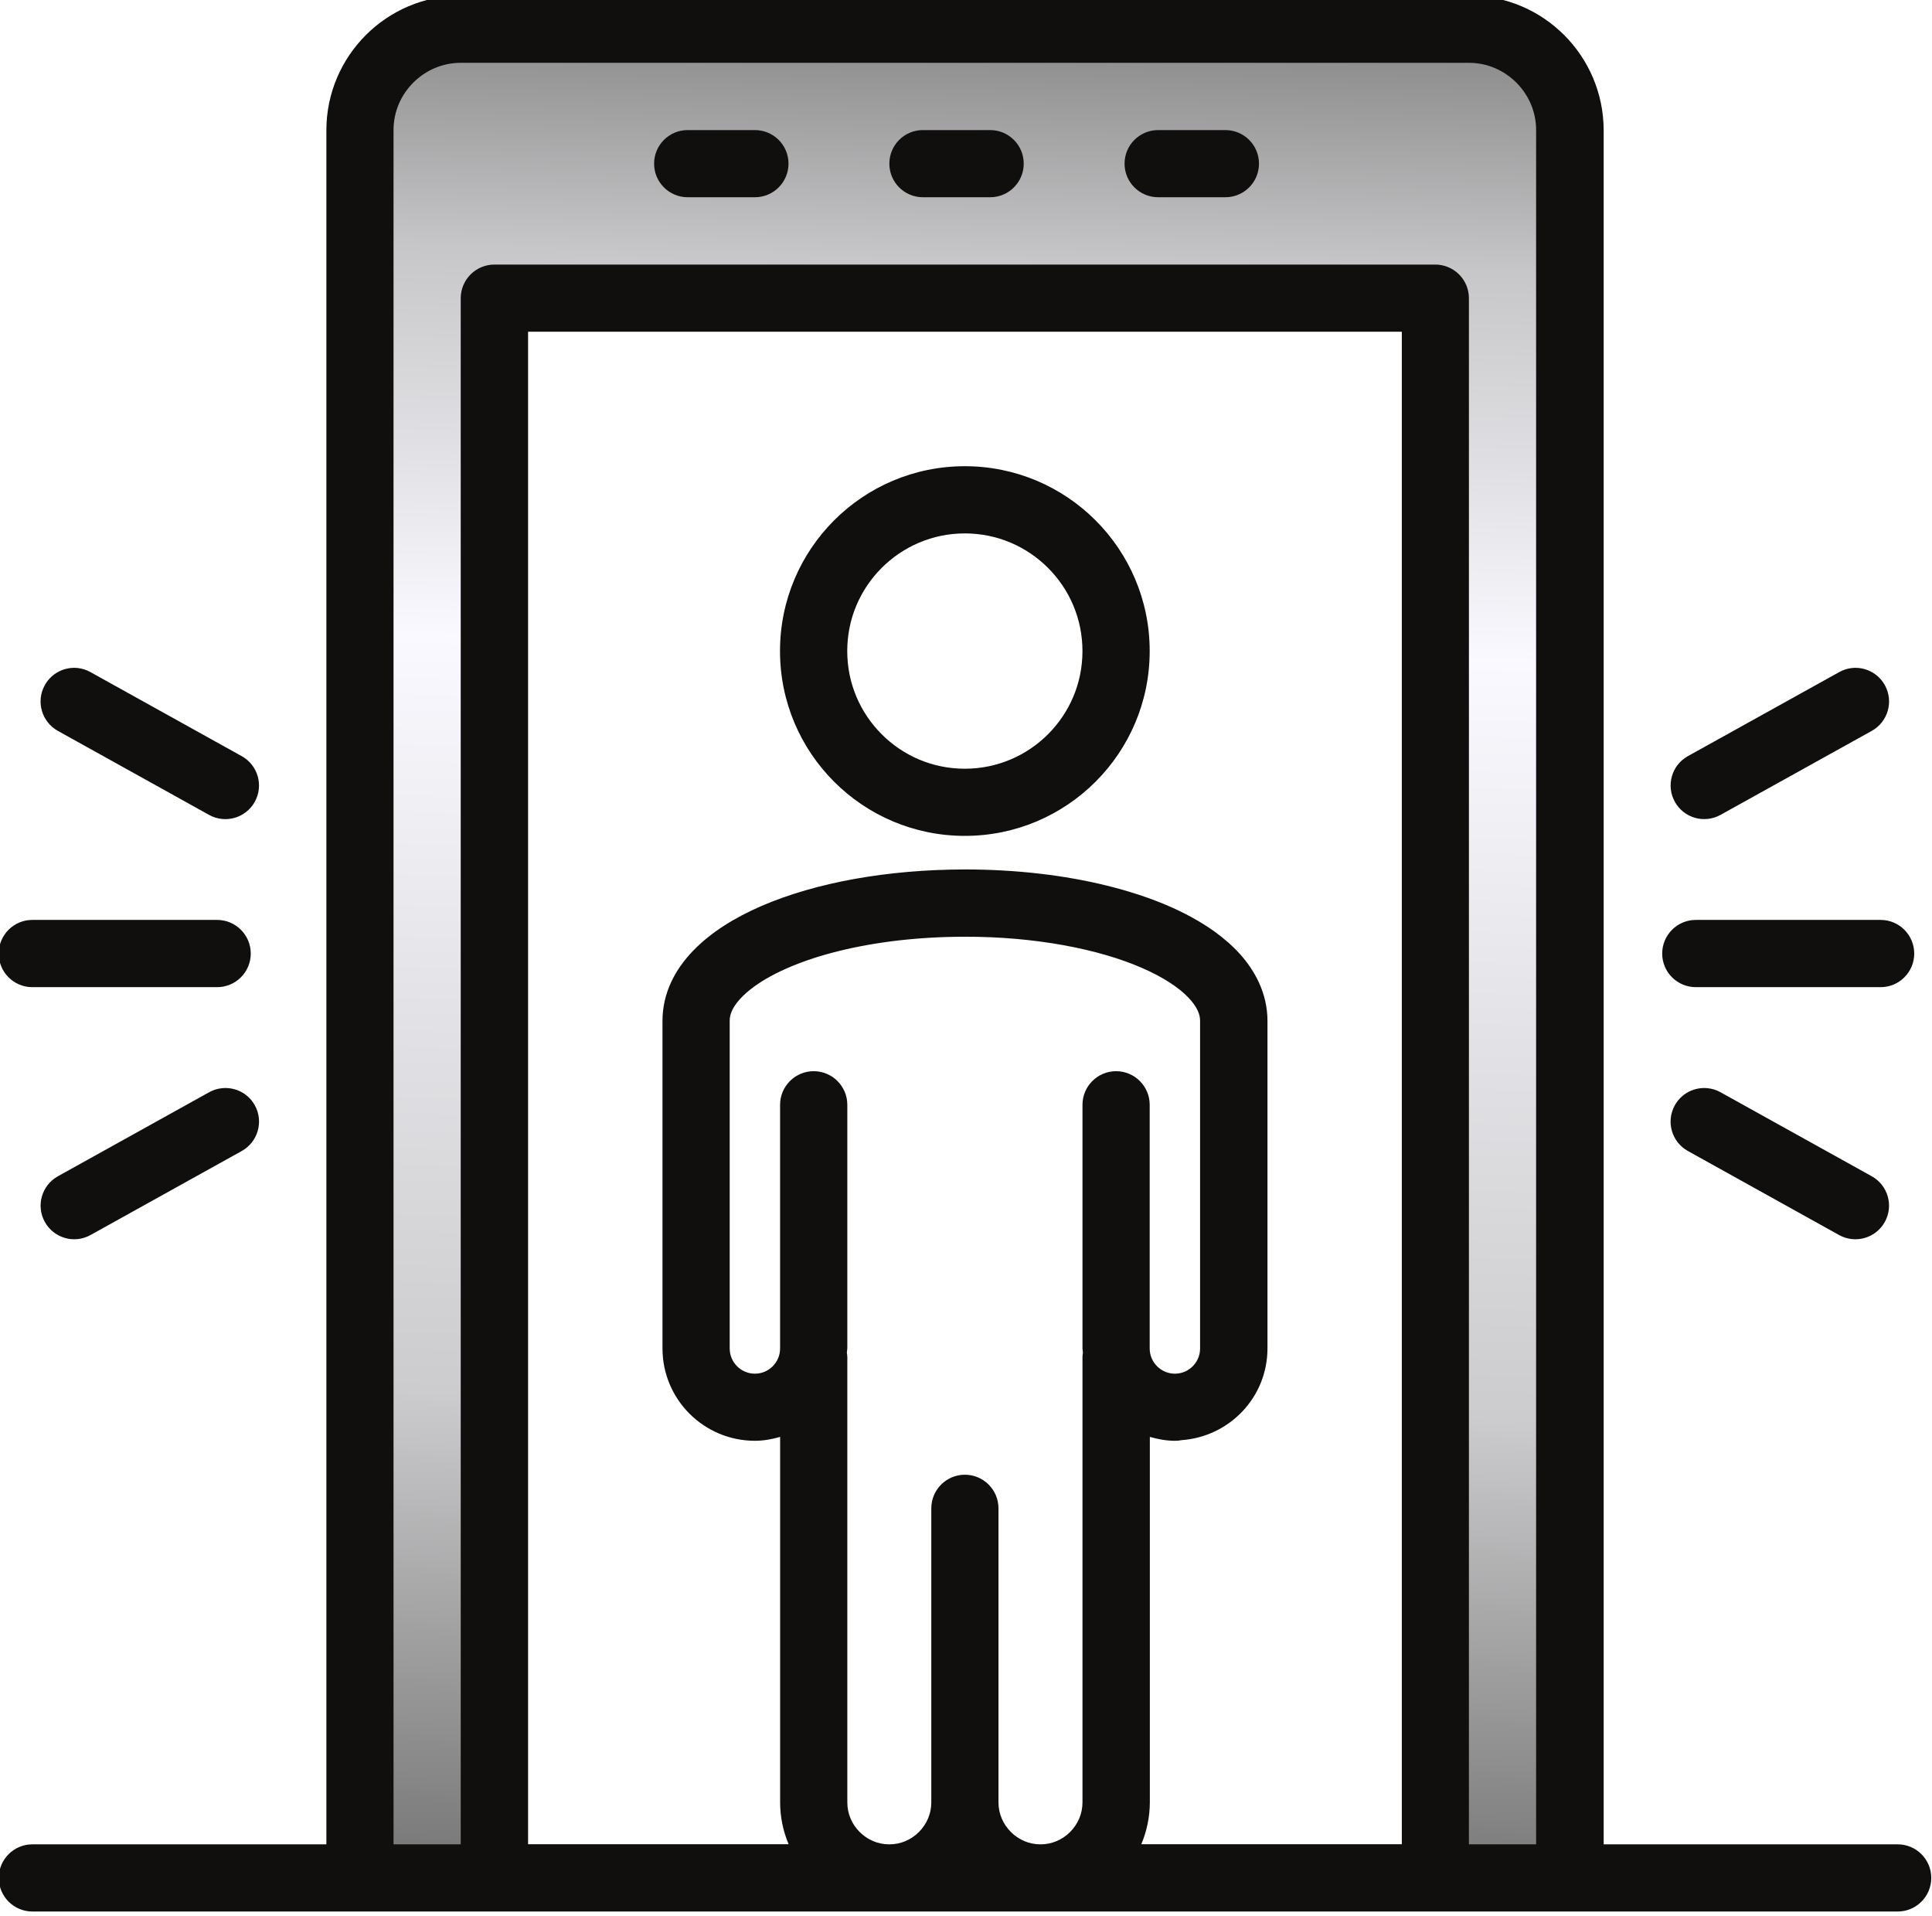
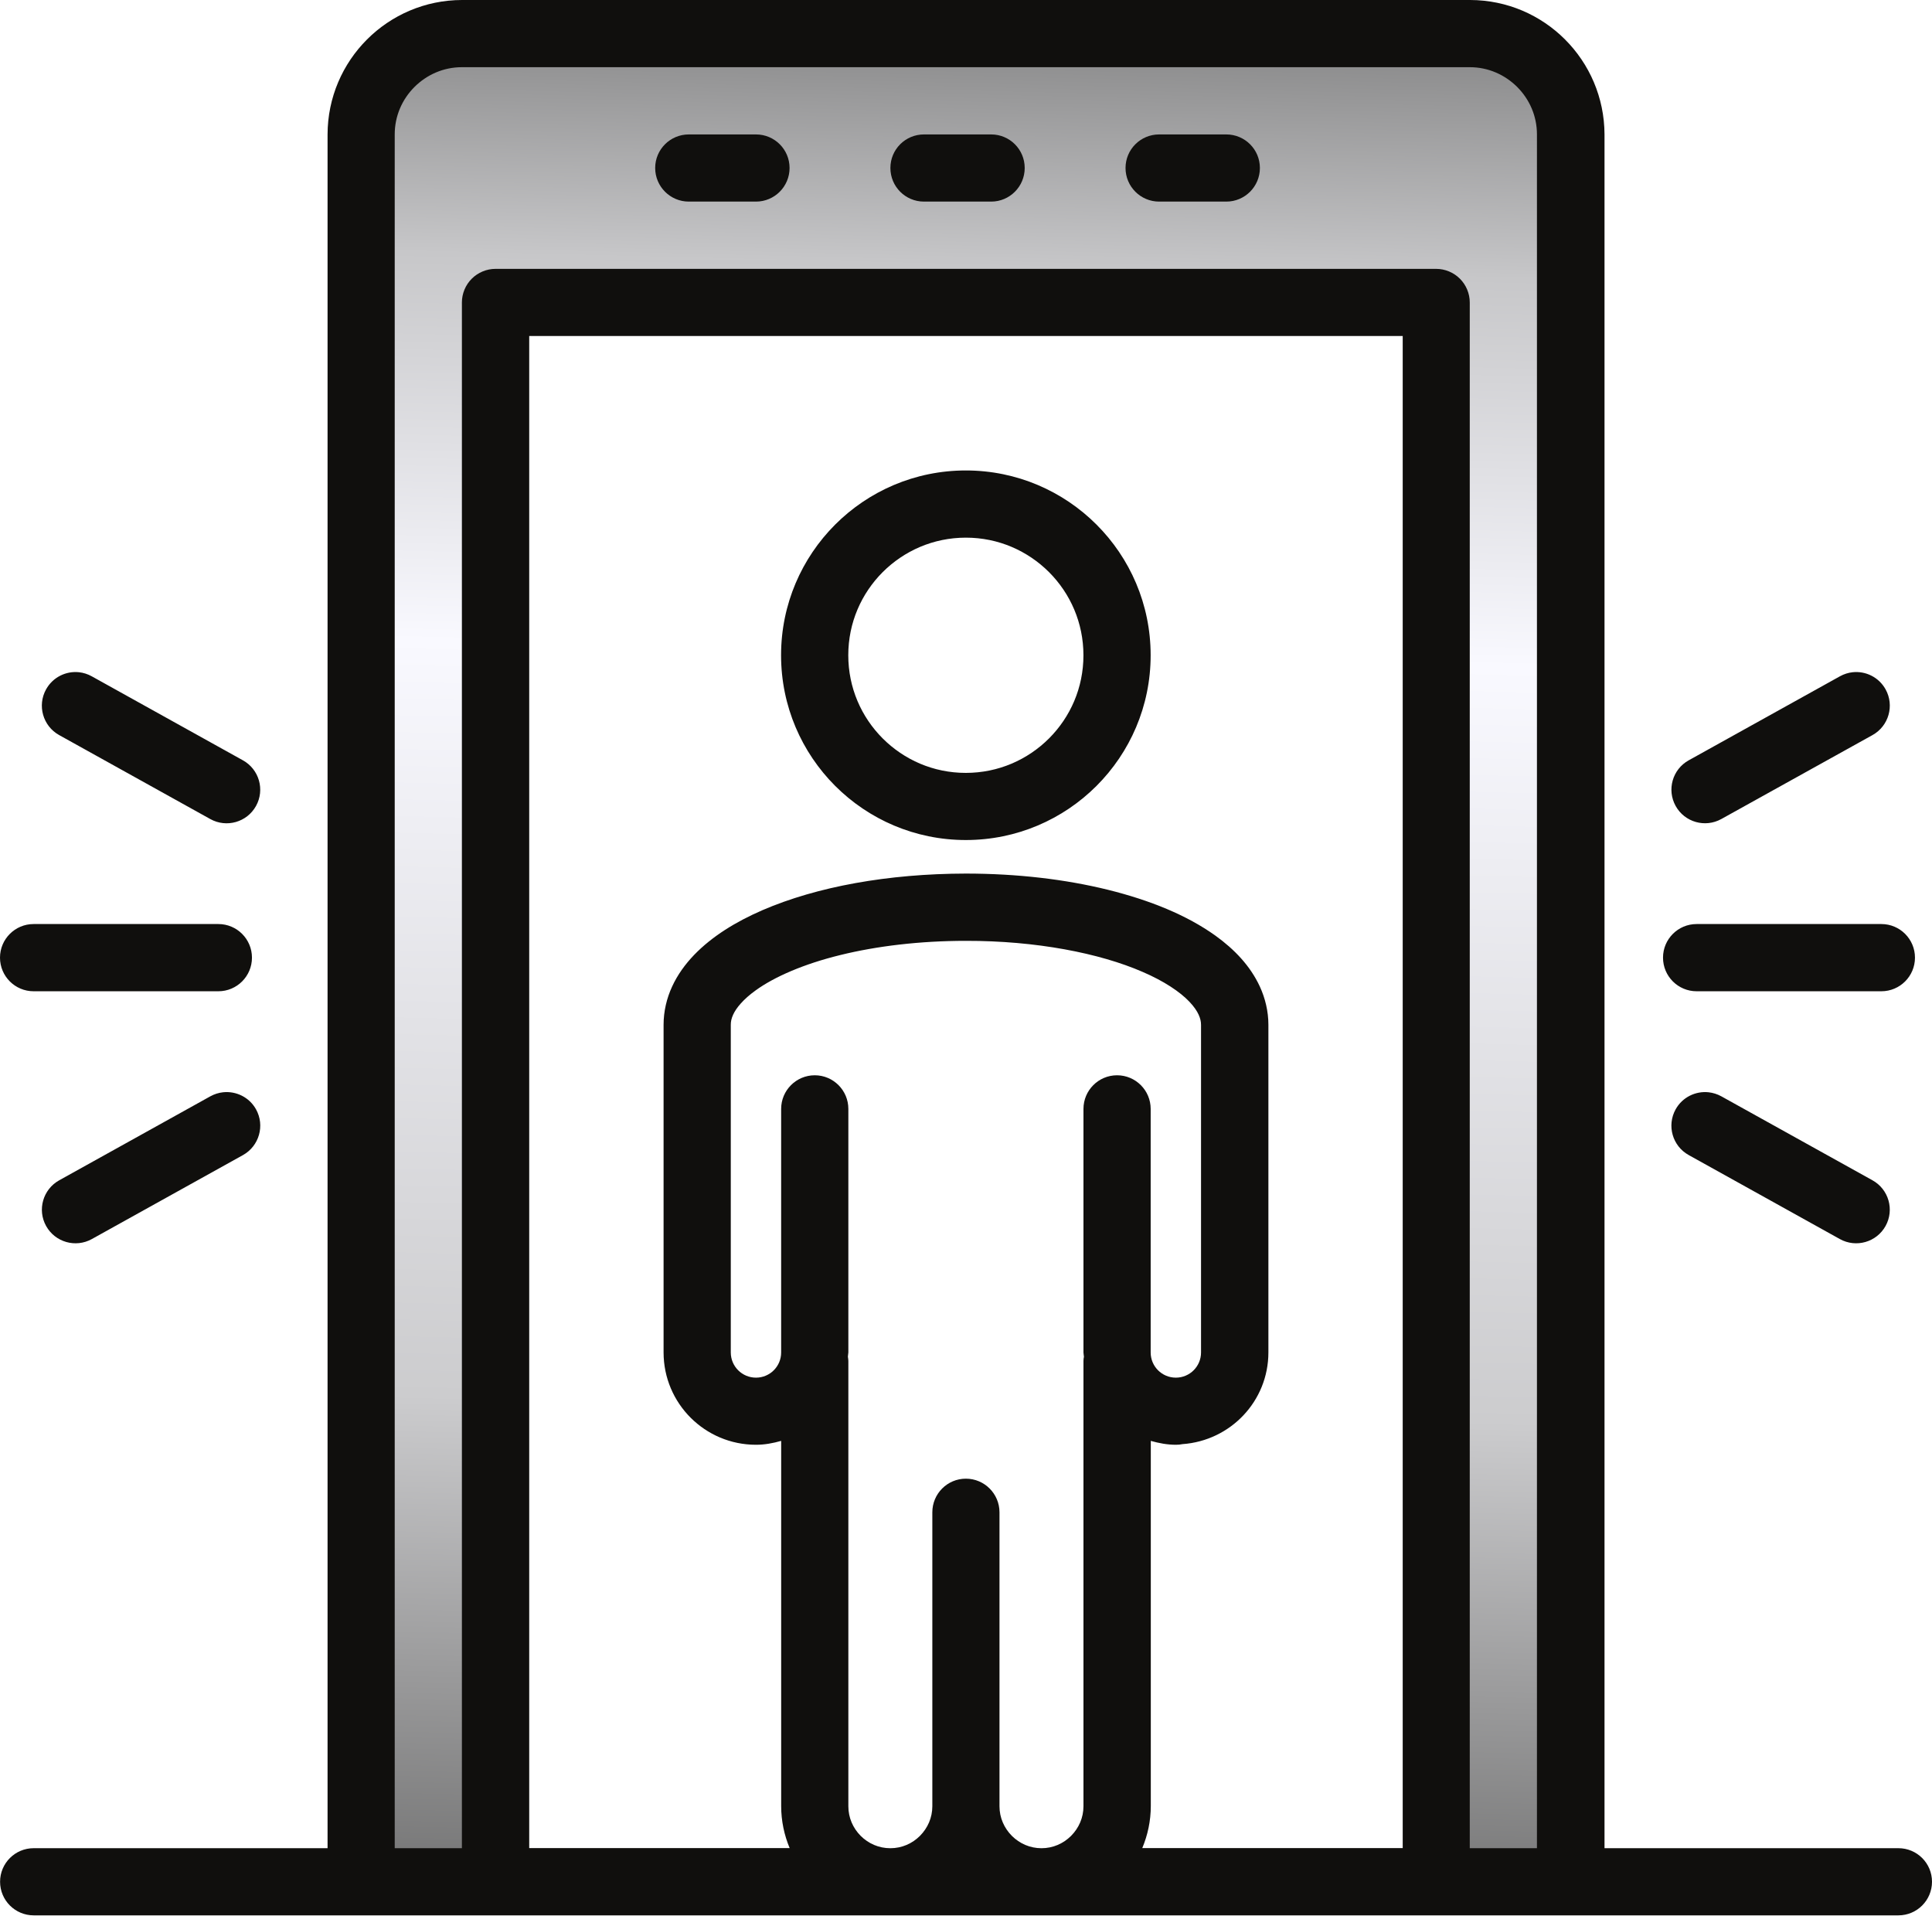
- <svg xmlns="http://www.w3.org/2000/svg" version="1.1" viewBox="0 0 100 99.13" id="svg21">
+ <svg xmlns="http://www.w3.org/2000/svg" version="1.1" viewBox="0 0 75 74.345" id="svg21" width="75" height="74.345">
  <defs id="defs13">
-     <linearGradient id="linearGradient6842" x1="-2290.919" x2="-2292.412" y1="722.809" y2="784.222" gradientTransform="matrix(1.719922,0,0,1.719922,3988.53,-1247.667)" gradientUnits="userSpaceOnUse">
+     <linearGradient id="linearGradient6842" x1="-2290.919" x2="-2292.412" y1="722.809" y2="784.222" gradientTransform="matrix(1.289566,0,0,1.289566,2990.577,-935.307)" gradientUnits="userSpaceOnUse">
      <stop style="stop-color:#696969" offset="0" id="stop2" />
      <stop style="stop-color:#c7c7c9" offset=".17" id="stop4" />
      <stop style="stop-color:#f9f9ff" offset=".36" id="stop6" />
      <stop style="stop-color:#ccccce" offset=".73" id="stop8" />
      <stop style="stop-color:#696969" offset="1" id="stop10" />
    </linearGradient>
  </defs>
-   <path id="path15" style="fill:url(#linearGradient6842);stroke-width:1.322" d="M 80.698,97.204 H 73.74 V 15.452 H 25.038 V 97.204 H 18.08 V 6.753 C 18.08,3.883 20.428,1.535 23.298,1.535 H 75.477 C 78.347,1.535 80.695,3.883 80.695,6.753 V 97.204" />
-   <path id="path17" style="fill:#100f0d;stroke-width:1.322" d="M 23.852,-0.227 C 20.014,-0.221 16.901,2.893 16.893,6.732 V 95.451 H 1.677 C 0.716,95.451 -0.063,96.228 -0.063,97.188 -0.063,98.149 0.716,98.928 1.677,98.928 H 98.222 C 99.184,98.928 99.962,98.149 99.962,97.188 99.962,96.228 99.183,95.451 98.222,95.451 H 83.006 V 6.732 C 82.993,2.894 79.889,-0.219 76.05,-0.227 Z M 23.852,3.251 H 76.031 C 76.987,3.251 77.848,3.64 78.486,4.276 79.123,4.914 79.508,5.776 79.509,6.731 V 95.45 H 76.031 V 15.43 C 76.031,14.972 75.844,14.524 75.519,14.201 75.196,13.877 74.749,13.692 74.29,13.692 H 25.588 C 25.129,13.692 24.682,13.877 24.359,14.201 24.034,14.524 23.847,14.972 23.847,15.43 V 95.45 H 20.369 V 6.731 C 20.369,5.776 20.755,4.913 21.392,4.276 22.03,3.64 22.891,3.252 23.847,3.251 Z M 35.595,6.732 C 34.634,6.732 33.856,7.509 33.856,8.469 33.856,9.43 34.635,10.208 35.595,10.208 H 39.074 C 40.034,10.208 40.813,9.429 40.813,8.469 40.813,7.509 40.034,6.732 39.074,6.732 Z M 47.77,6.732 C 46.809,6.732 46.033,7.509 46.033,8.469 46.033,9.43 46.809,10.208 47.77,10.208 H 51.25 C 52.212,10.208 52.988,9.429 52.988,8.469 52.988,7.509 52.211,6.732 51.25,6.732 Z M 59.947,6.732 C 58.985,6.732 58.207,7.509 58.207,8.469 58.207,9.43 58.986,10.208 59.947,10.208 H 63.425 C 64.386,10.208 65.165,9.429 65.165,8.469 65.165,7.509 64.385,6.732 63.425,6.732 Z M 27.333,17.169 H 72.558 V 95.444 H 59.074 C 59.355,94.775 59.514,94.042 59.516,93.27 V 74.365 C 59.933,74.484 60.364,74.566 60.819,74.566 60.934,74.566 61.049,74.556 61.16,74.533 63.64,74.354 65.604,72.311 65.604,69.784 V 52.823 C 65.604,52.129 65.44,51.451 65.159,50.843 64.664,49.773 63.846,48.92 62.864,48.212 61.384,47.152 59.485,46.378 57.29,45.834 55.094,45.293 52.599,44.998 49.946,44.997 45.903,45.004 42.233,45.674 39.416,46.887 38.008,47.5 36.801,48.247 35.871,49.209 35.408,49.692 35.013,50.234 34.732,50.843 34.451,51.451 34.29,52.129 34.29,52.823 V 69.785 C 34.29,72.427 36.432,74.566 39.075,74.566 39.53,74.566 39.961,74.484 40.379,74.365 V 93.269 C 40.379,94.041 40.537,94.774 40.818,95.444 H 27.333 Z M 49.939,24.128 C 44.655,24.128 40.373,28.41 40.373,33.694 40.373,38.978 44.655,43.26 49.939,43.26 55.223,43.26 59.508,38.978 59.508,33.694 59.508,28.41 55.223,24.129 49.939,24.128 Z M 49.939,27.606 C 51.626,27.606 53.138,28.286 54.246,29.391 55.351,30.499 56.027,32.008 56.028,33.695 56.028,35.382 55.351,36.892 54.246,38 53.139,39.104 51.626,39.783 49.939,39.784 48.252,39.784 46.742,39.105 45.635,38 44.53,36.892 43.854,35.382 43.853,33.695 43.853,32.008 44.53,30.499 45.635,29.391 46.742,28.287 48.252,27.607 49.939,27.606 Z M 4.026,34.573 C 3.352,34.5 2.67,34.828 2.319,35.459 1.852,36.298 2.156,37.36 2.996,37.826 L 10.822,42.174 C 11.661,42.64 12.72,42.338 13.187,41.498 13.654,40.658 13.351,39.599 12.511,39.133 L 4.684,34.785 C 4.475,34.668 4.25,34.597 4.026,34.573 Z M 95.852,34.573 C 95.627,34.597 95.404,34.668 95.194,34.785 L 87.365,39.133 C 86.524,39.599 86.224,40.658 86.691,41.498 87.157,42.338 88.216,42.639 89.056,42.172 L 96.882,37.826 C 97.722,37.359 98.026,36.298 97.559,35.459 97.209,34.829 96.526,34.5 95.852,34.573 Z M 1.673,47.609 C 0.712,47.609 -0.067,48.389 -0.067,49.349 -0.067,50.31 0.712,51.089 1.673,51.089 H 11.239 C 12.2,51.089 12.979,50.309 12.979,49.349 12.979,48.389 12.199,47.609 11.239,47.609 Z M 87.775,47.609 C 86.814,47.609 86.035,48.389 86.035,49.349 86.035,50.31 86.814,51.089 87.775,51.089 H 97.341 C 98.302,51.089 99.08,50.309 99.08,49.349 99.08,48.389 98.301,47.609 97.341,47.609 Z M 49.939,48.479 C 53.581,48.473 56.872,49.119 59.09,50.086 60.2,50.562 61.029,51.121 61.507,51.624 61.748,51.875 61.902,52.104 61.992,52.301 62.082,52.498 62.115,52.658 62.116,52.828 V 69.789 C 62.116,70.509 61.533,71.092 60.812,71.093 60.092,71.092 59.509,70.509 59.508,69.789 V 57.178 C 59.508,56.218 58.729,55.438 57.769,55.438 56.808,55.438 56.029,56.219 56.029,57.178 V 69.789 C 56.029,69.864 56.049,69.934 56.053,70.008 56.04,70.08 56.029,70.149 56.029,70.223 V 93.278 C 56.029,93.875 55.788,94.41 55.389,94.812 54.987,95.212 54.452,95.452 53.855,95.452 53.259,95.452 52.723,95.211 52.322,94.812 51.922,94.41 51.681,93.875 51.681,93.278 V 78.062 C 51.681,77.102 50.902,76.322 49.942,76.322 48.981,76.322 48.204,77.102 48.204,78.062 V 93.278 C 48.204,93.875 47.963,94.41 47.564,94.812 47.162,95.212 46.627,95.452 46.031,95.452 45.434,95.452 44.896,95.212 44.495,94.812 44.095,94.41 43.857,93.875 43.857,93.278 V 70.223 C 43.857,70.149 43.842,70.08 43.833,70.008 43.833,69.934 43.855,69.864 43.857,69.789 V 57.178 C 43.857,56.218 43.078,55.438 42.117,55.438 41.156,55.438 40.377,56.219 40.377,57.178 V 69.789 C 40.377,70.509 39.793,71.092 39.073,71.093 38.353,71.092 37.77,70.509 37.769,69.789 V 52.828 C 37.769,52.658 37.801,52.498 37.891,52.301 38.044,51.96 38.416,51.502 39.061,51.041 40.021,50.345 41.551,49.675 43.435,49.215 45.32,48.75 47.553,48.479 49.945,48.479 Z M 11.482,56.319 C 11.257,56.343 11.033,56.411 10.824,56.528 L 2.997,60.876 C 2.157,61.342 1.854,62.402 2.321,63.241 2.787,64.081 3.846,64.384 4.686,63.917 L 12.512,59.569 C 13.352,59.102 13.656,58.041 13.189,57.202 12.839,56.572 12.156,56.246 11.482,56.319 Z M 88.396,56.319 C 87.722,56.246 87.04,56.572 86.689,57.202 86.222,58.041 86.523,59.1 87.363,59.567 L 95.192,63.918 C 96.031,64.384 97.091,64.081 97.557,63.241 98.024,62.402 97.721,61.343 96.881,60.876 L 89.054,56.528 C 88.845,56.411 88.621,56.343 88.396,56.319 Z" />
+   <path id="path15" style="fill:url(#linearGradient6842);stroke-width:0.991" d="M 60.556,73.052 H 55.339 V 11.756 H 18.823 V 73.052 H 13.606 V 5.234 C 13.606,3.082 15.367,1.321 17.519,1.321 H 56.642 C 58.794,1.321 60.554,3.082 60.554,5.234 V 73.052" />
+   <path id="path17" style="fill:#100f0d;stroke-width:0.991" d="M 17.934,0 C 15.056,0.005 12.722,2.339 12.716,5.218 V 71.738 H 1.307 C 0.587,71.738 0.003,72.321 0.003,73.04 0.003,73.761 0.587,74.345 1.307,74.345 H 73.696 C 74.416,74.345 75,73.761 75,73.04 75,72.32 74.416,71.738 73.696,71.738 H 62.287 V 5.218 C 62.277,2.34 59.949,0.006 57.071,0 Z M 17.934,2.608 H 57.057 C 57.774,2.608 58.419,2.9 58.898,3.376 59.375,3.855 59.664,4.501 59.664,5.217 V 71.737 H 57.056 V 11.739 C 57.056,11.396 56.916,11.06 56.673,10.818 56.431,10.575 56.095,10.436 55.752,10.436 H 19.235 C 18.892,10.436 18.557,10.575 18.314,10.818 18.071,11.06 17.931,11.396 17.931,11.739 V 71.737 H 15.323 V 5.217 C 15.323,4.501 15.612,3.854 16.089,3.376 16.568,2.9 17.213,2.608 17.93,2.608 Z M 26.739,5.218 C 26.018,5.218 25.434,5.801 25.434,6.52 25.434,7.241 26.019,7.825 26.739,7.825 H 29.347 C 30.067,7.825 30.651,7.24 30.651,6.52 30.651,5.8 30.067,5.218 29.347,5.218 Z M 35.867,5.218 C 35.146,5.218 34.565,5.801 34.565,6.52 34.565,7.241 35.147,7.825 35.867,7.825 H 38.477 C 39.197,7.825 39.779,7.24 39.779,6.52 39.779,5.8 39.197,5.218 38.477,5.218 Z M 44.997,5.218 C 44.276,5.218 43.693,5.801 43.693,6.52 43.693,7.241 44.277,7.825 44.997,7.825 H 47.605 C 48.326,7.825 48.909,7.24 48.909,6.52 48.909,5.8 48.325,5.218 47.605,5.218 Z M 20.544,13.043 H 54.453 V 71.733 H 44.343 C 44.553,71.231 44.673,70.681 44.674,70.102 V 55.928 C 44.987,56.017 45.31,56.079 45.652,56.079 45.738,56.079 45.823,56.071 45.907,56.054 47.767,55.92 49.239,54.388 49.239,52.493 V 39.776 C 49.239,39.256 49.116,38.747 48.906,38.291 48.534,37.489 47.921,36.85 47.185,36.319 46.075,35.524 44.651,34.944 43.005,34.536 41.358,34.13 39.488,33.909 37.499,33.908 34.468,33.913 31.716,34.416 29.604,35.326 28.548,35.785 27.643,36.345 26.945,37.066 26.598,37.428 26.302,37.835 26.092,38.292 25.881,38.747 25.76,39.256 25.76,39.776 V 52.494 C 25.76,54.475 27.366,56.079 29.348,56.079 29.689,56.079 30.012,56.017 30.325,55.928 V 70.102 C 30.325,70.681 30.444,71.23 30.654,71.733 H 20.544 Z M 37.494,18.261 C 33.532,18.261 30.321,21.472 30.321,25.433 30.321,29.395 33.532,32.606 37.494,32.606 41.455,32.606 44.668,29.395 44.668,25.433 44.668,21.472 41.455,18.262 37.494,18.261 Z M 37.494,20.869 C 38.758,20.869 39.892,21.379 40.723,22.207 41.551,23.038 42.058,24.17 42.059,25.434 42.059,26.699 41.552,27.831 40.723,28.662 39.893,29.49 38.758,29.999 37.494,30 36.229,30 35.097,29.491 34.266,28.662 33.438,27.832 32.931,26.699 32.93,25.434 32.93,24.17 33.438,23.038 34.266,22.207 35.096,21.38 36.229,20.87 37.494,20.869 Z M 3.069,26.093 C 2.564,26.038 2.052,26.284 1.789,26.757 1.439,27.386 1.666,28.182 2.296,28.532 L 8.164,31.792 C 8.794,32.142 9.588,31.915 9.938,31.285 10.288,30.655 10.06,29.861 9.43,29.512 L 3.562,26.251 C 3.405,26.164 3.237,26.111 3.069,26.093 Z M 71.918,26.093 C 71.75,26.111 71.582,26.164 71.425,26.251 L 65.555,29.512 C 64.925,29.861 64.699,30.655 65.049,31.285 65.399,31.915 66.193,32.14 66.823,31.79 L 72.691,28.532 C 73.32,28.182 73.548,27.386 73.198,26.757 72.936,26.284 72.423,26.038 71.918,26.093 Z M 1.304,35.867 C 0.584,35.867 0,36.452 0,37.171 0,37.892 0.584,38.476 1.304,38.476 H 8.477 C 9.197,38.476 9.781,37.892 9.781,37.171 9.781,36.451 9.197,35.867 8.477,35.867 Z M 65.862,35.867 C 65.142,35.867 64.558,36.452 64.558,37.171 64.558,37.892 65.142,38.476 65.862,38.476 H 73.034 C 73.755,38.476 74.339,37.892 74.339,37.171 74.339,36.451 73.755,35.867 73.034,35.867 Z M 37.494,36.519 C 40.224,36.514 42.691,36.999 44.355,37.724 45.187,38.081 45.809,38.5 46.167,38.877 46.348,39.065 46.463,39.237 46.531,39.385 46.598,39.533 46.623,39.652 46.624,39.78 V 52.497 C 46.624,53.037 46.186,53.474 45.646,53.474 45.106,53.474 44.669,53.037 44.669,52.497 V 43.042 C 44.669,42.322 44.084,41.737 43.364,41.737 42.644,41.737 42.06,42.322 42.06,43.042 V 52.497 C 42.06,52.553 42.075,52.606 42.078,52.661 42.068,52.715 42.06,52.767 42.06,52.822 V 70.109 C 42.06,70.556 41.879,70.957 41.58,71.259 41.278,71.559 40.877,71.739 40.43,71.739 39.983,71.739 39.581,71.558 39.28,71.259 38.981,70.957 38.8,70.556 38.8,70.109 V 58.7 C 38.8,57.98 38.216,57.395 37.495,57.395 36.775,57.395 36.193,57.98 36.193,58.7 V 70.109 C 36.193,70.556 36.012,70.957 35.713,71.259 35.412,71.559 35.01,71.739 34.563,71.739 34.116,71.739 33.712,71.559 33.411,71.259 33.112,70.957 32.933,70.556 32.933,70.109 V 52.822 C 32.933,52.767 32.922,52.715 32.915,52.661 32.915,52.606 32.932,52.553 32.933,52.497 V 43.042 C 32.933,42.322 32.349,41.737 31.629,41.737 30.909,41.737 30.324,42.322 30.324,43.042 V 52.497 C 30.324,53.037 29.887,53.474 29.347,53.474 28.807,53.474 28.37,53.037 28.369,52.497 V 39.78 C 28.369,39.652 28.393,39.533 28.46,39.385 28.575,39.129 28.854,38.786 29.337,38.44 30.057,37.918 31.205,37.416 32.617,37.071 34.031,36.722 35.705,36.519 37.498,36.519 Z M 8.659,42.397 C 8.491,42.415 8.323,42.467 8.165,42.554 L 2.298,45.814 C 1.668,46.164 1.44,46.958 1.79,47.587 2.14,48.217 2.934,48.444 3.564,48.095 L 9.432,44.835 C 10.061,44.484 10.289,43.689 9.939,43.059 9.677,42.587 9.164,42.343 8.659,42.397 Z M 66.328,42.397 C 65.823,42.343 65.311,42.587 65.048,43.059 64.698,43.689 64.924,44.483 65.554,44.833 L 71.424,48.095 C 72.053,48.444 72.847,48.217 73.197,47.588 73.547,46.958 73.32,46.164 72.69,45.814 L 66.822,42.554 C 66.664,42.467 66.496,42.416 66.328,42.397 Z" />
</svg>
